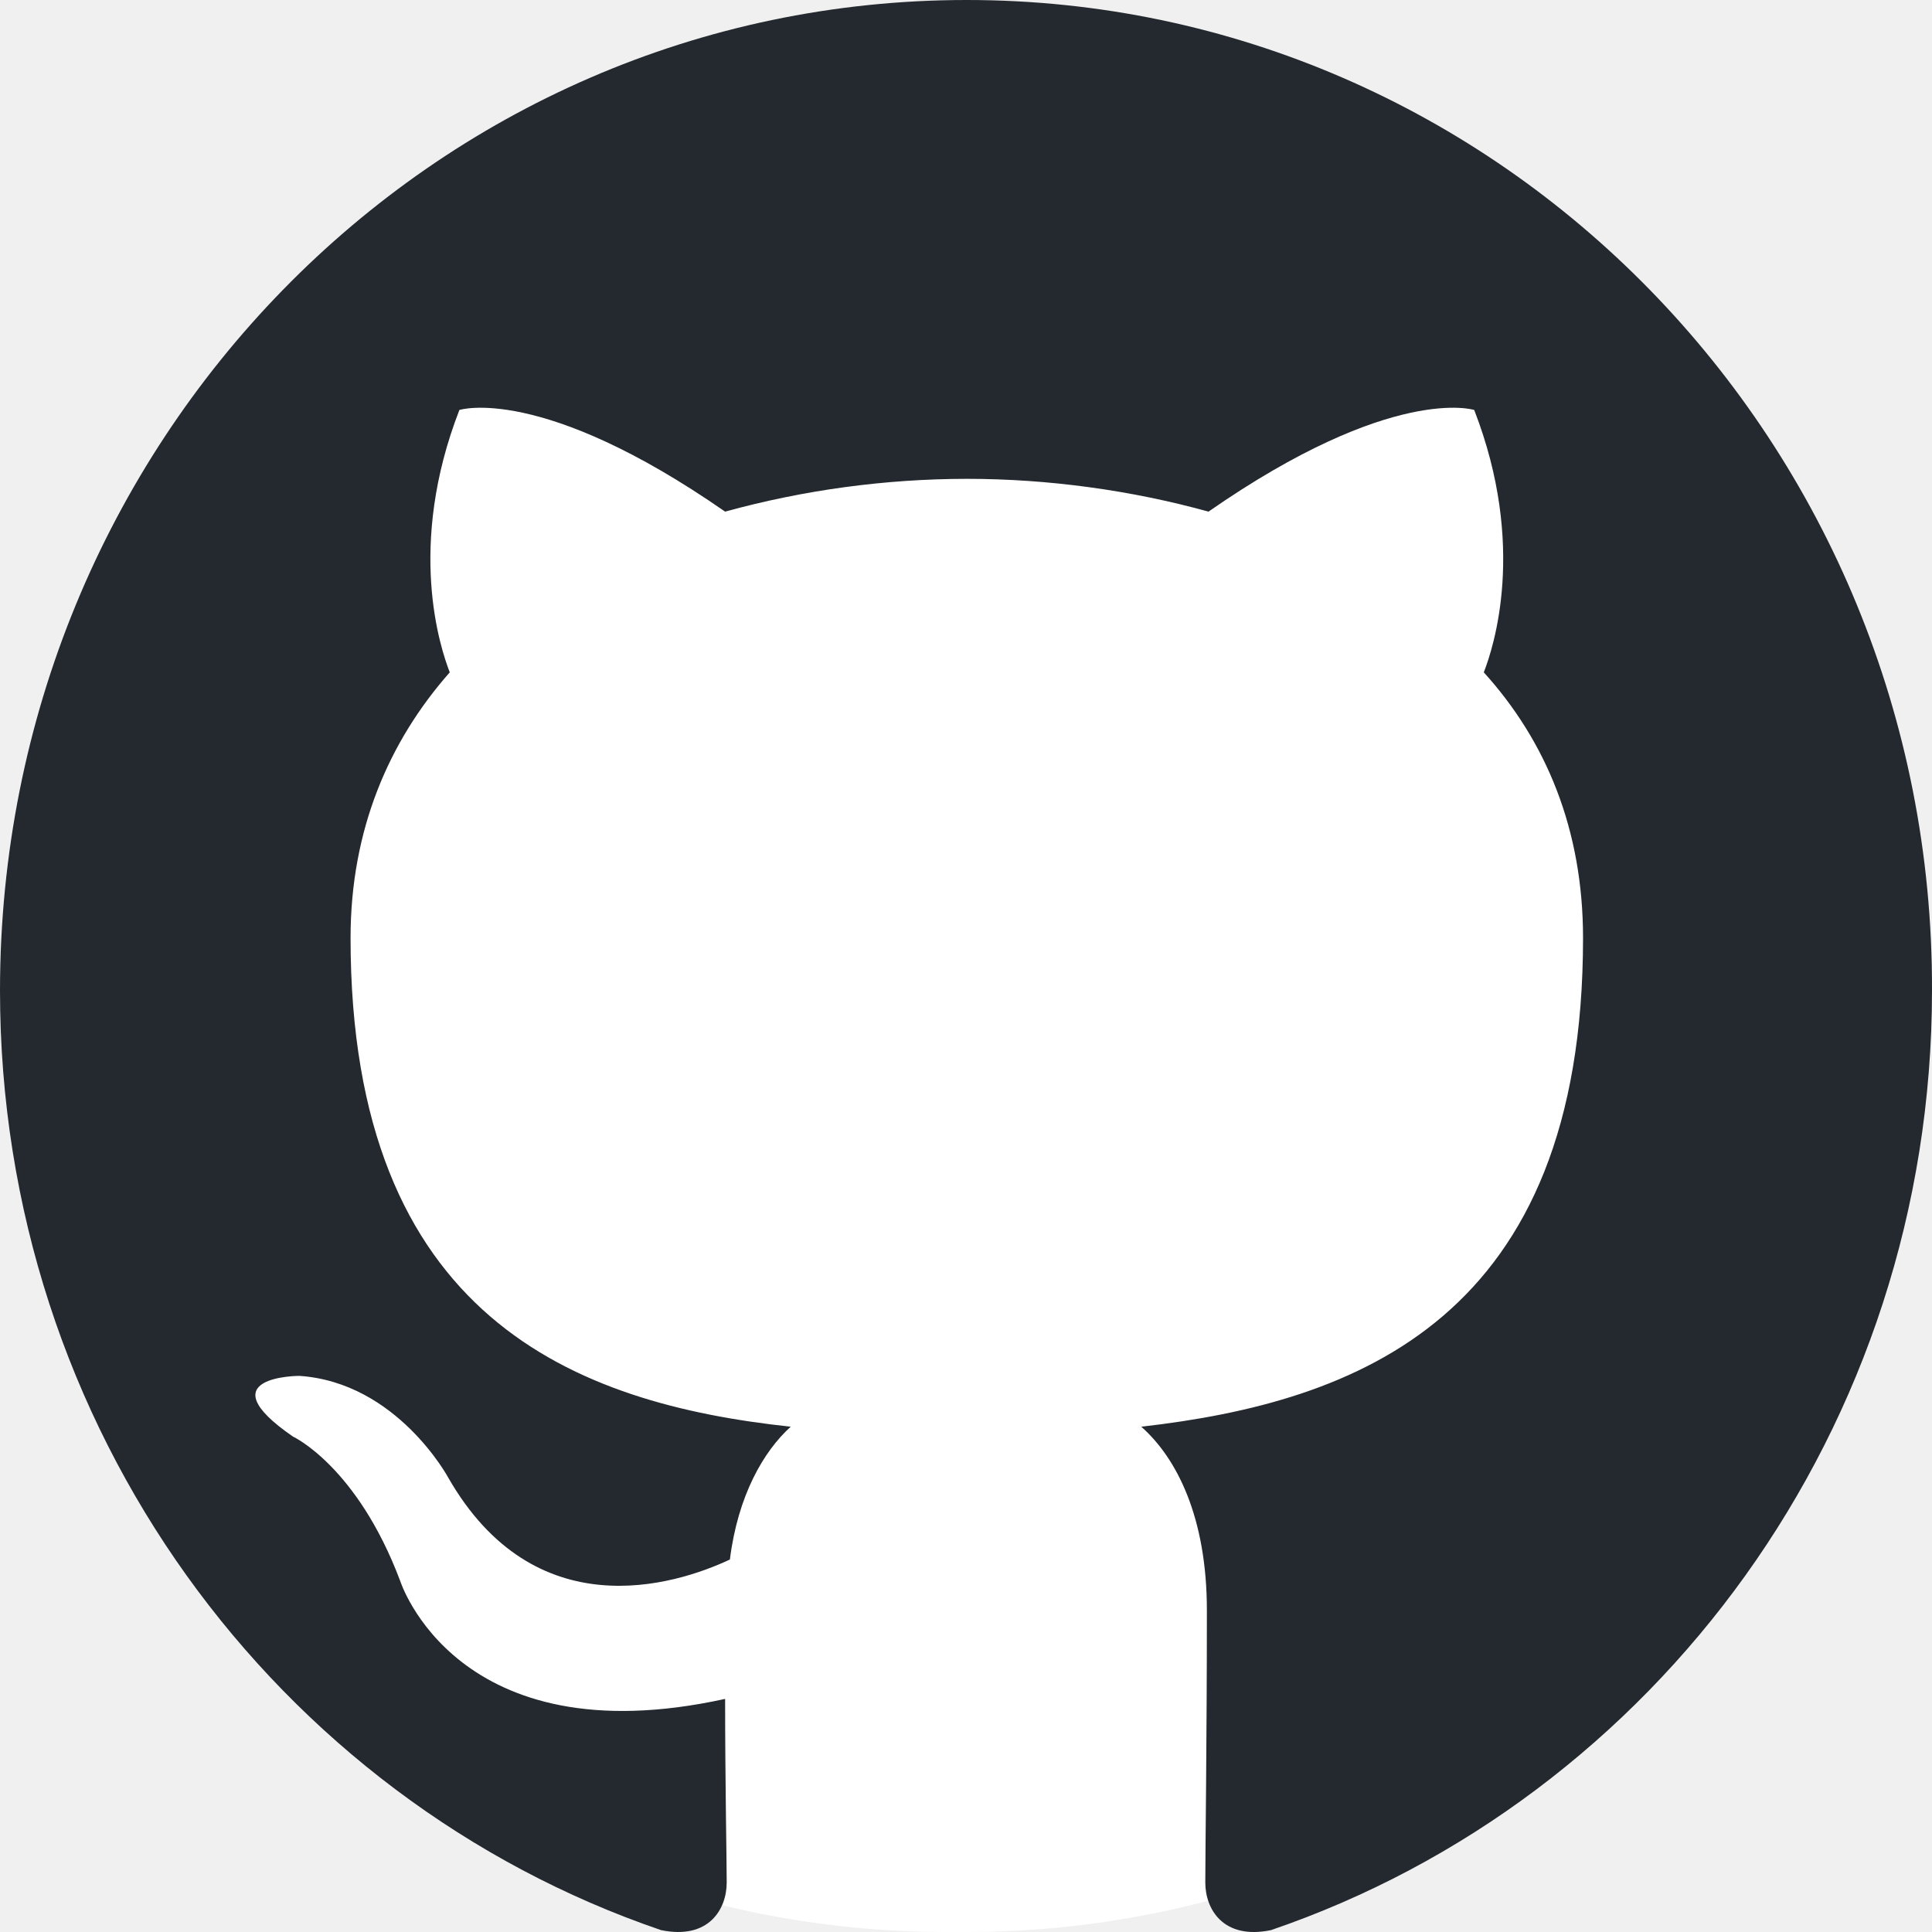
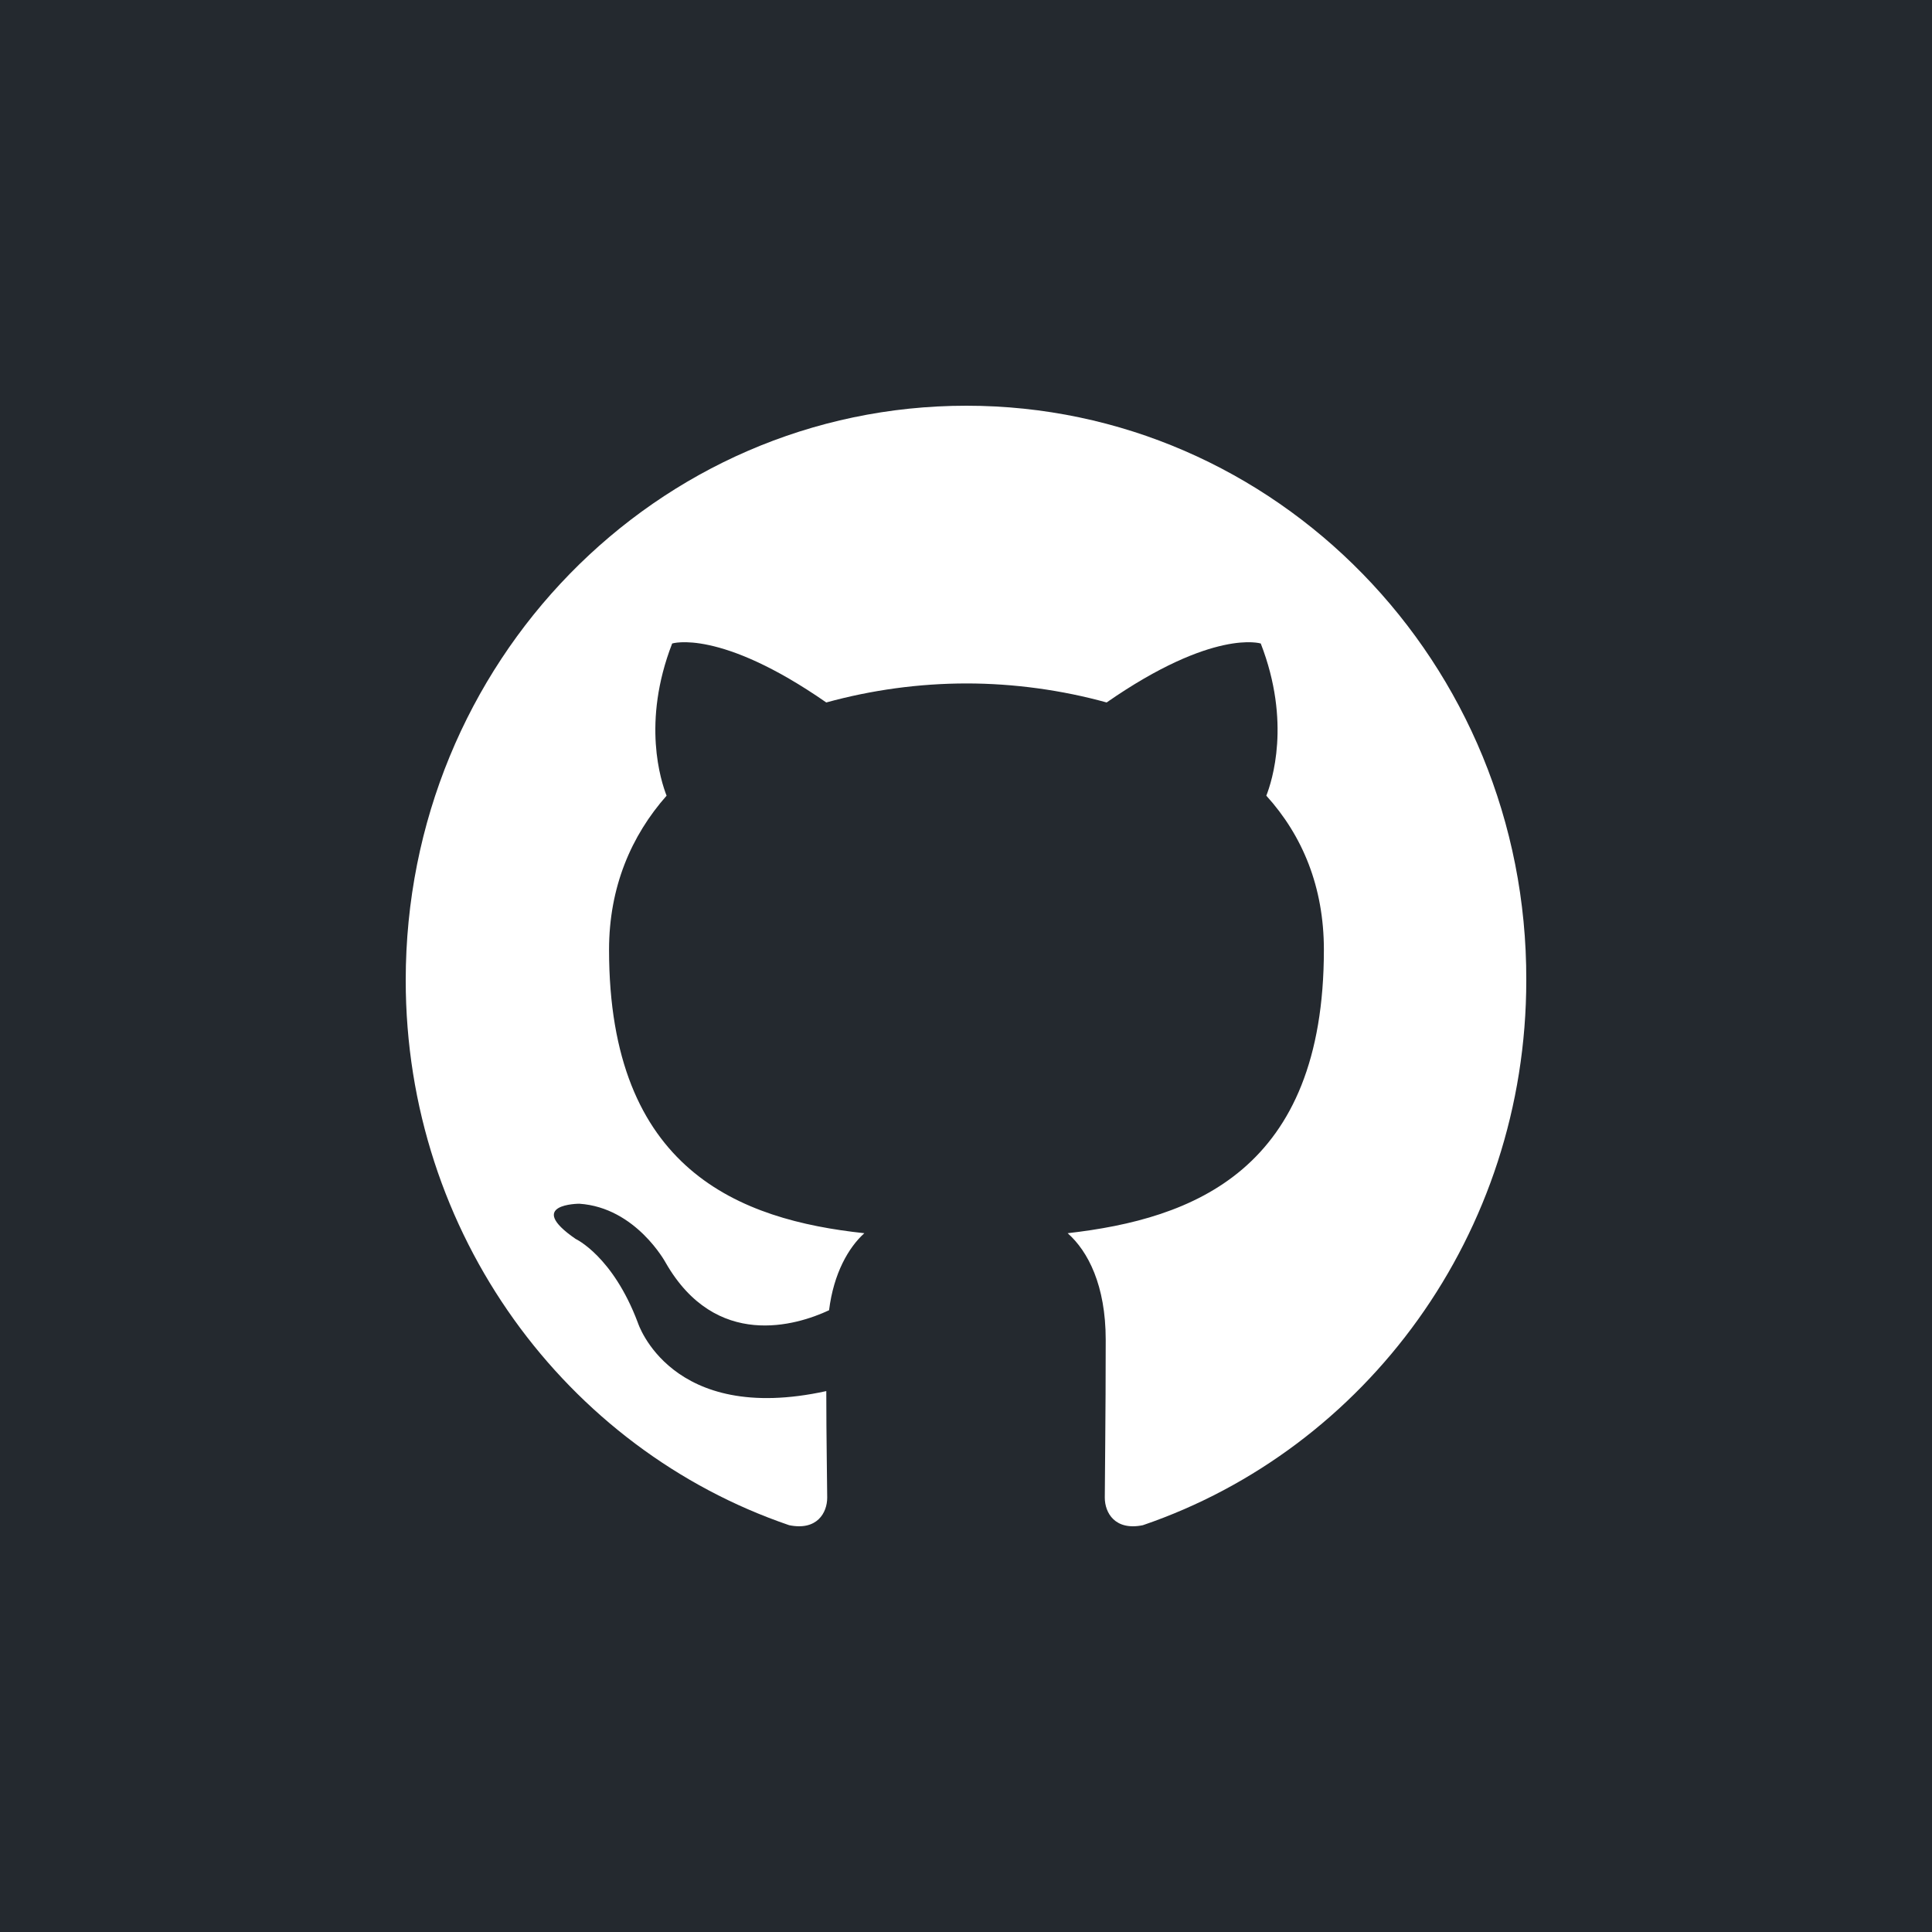
- <svg xmlns="http://www.w3.org/2000/svg" width="100" height="100" viewBox="0 0 100 100" fill="none">
-   <g clip-path="url(#clip0_89_2)">
-     <rect y="2" width="99" height="98" rx="49" fill="white" />
-     <path fill-rule="evenodd" clip-rule="evenodd" d="M50.041 0C22.37 0 0 22.917 0 51.268C0 73.93 14.333 93.114 34.217 99.903C36.703 100.414 37.614 98.8 37.614 97.443C37.614 96.254 37.532 92.18 37.532 87.935C23.611 90.992 20.712 81.824 20.712 81.824C18.475 75.882 15.161 74.355 15.161 74.355C10.605 71.215 15.493 71.215 15.493 71.215C20.547 71.554 23.198 76.477 23.198 76.477C27.672 84.285 34.88 82.079 37.779 80.721C38.193 77.41 39.52 75.119 40.928 73.846C29.826 72.657 18.145 68.244 18.145 48.551C18.145 42.949 20.132 38.366 23.28 34.801C22.784 33.528 21.043 28.265 23.778 21.22C23.778 21.22 28.003 19.861 37.531 26.482C41.609 25.36 45.816 24.789 50.041 24.784C54.267 24.784 58.574 25.379 62.551 26.482C72.079 19.861 76.305 21.22 76.305 21.22C79.039 28.265 77.298 33.528 76.801 34.801C80.033 38.366 81.938 42.949 81.938 48.551C81.938 68.244 70.257 72.572 59.072 73.846C60.895 75.458 62.468 78.513 62.468 83.352C62.468 90.227 62.386 95.745 62.386 97.442C62.386 98.8 63.298 100.414 65.783 99.904C85.667 93.112 100 73.93 100 51.268C100.082 22.917 77.63 0 50.041 0Z" fill="#24292F" />
-   </g>
-   <defs>
-     <clipPath id="clip0_89_2">
-       <rect width="100" height="100" fill="white" />
-     </clipPath>
-   </defs>
+ <svg xmlns="http://www.w3.org/2000/svg" viewBox="0 0 100 100">
+   <rect width="100" height="100" fill="#24292F" />
+   <path fill="#FFFFFF" fill-rule="evenodd" transform="translate(21 21) scale(0.58)" d="M50.041 0C22.37 0 0 22.917 0 51.268C0 73.93 14.333 93.114 34.217 99.903C36.703 100.414 37.614 98.8 37.614 97.443C37.614 96.254 37.532 92.18 37.532 87.935C23.611 90.992 20.712 81.824 20.712 81.824C18.475 75.882 15.161 74.355 15.161 74.355C10.605 71.215 15.493 71.215 15.493 71.215C20.547 71.554 23.198 76.477 23.198 76.477C27.672 84.285 34.88 82.079 37.779 80.721C38.193 77.41 39.52 75.119 40.928 73.846C29.826 72.657 18.145 68.244 18.145 48.551C18.145 42.949 20.132 38.366 23.28 34.801C22.784 33.528 21.043 28.265 23.778 21.22C23.778 21.22 28.003 19.861 37.531 26.482C41.609 25.36 45.816 24.789 50.041 24.784C54.267 24.784 58.574 25.379 62.551 26.482C72.079 19.861 76.305 21.22 76.305 21.22C79.039 28.265 77.298 33.528 76.801 34.801C80.033 38.366 81.938 42.949 81.938 48.551C81.938 68.244 70.257 72.572 59.072 73.846C60.895 75.458 62.468 78.513 62.468 83.352C62.468 90.227 62.386 95.745 62.386 97.442C62.386 98.8 63.298 100.414 65.783 99.904C85.667 93.112 100 73.93 100 51.268C100.082 22.917 77.63 0 50.041 0Z" />
</svg>
